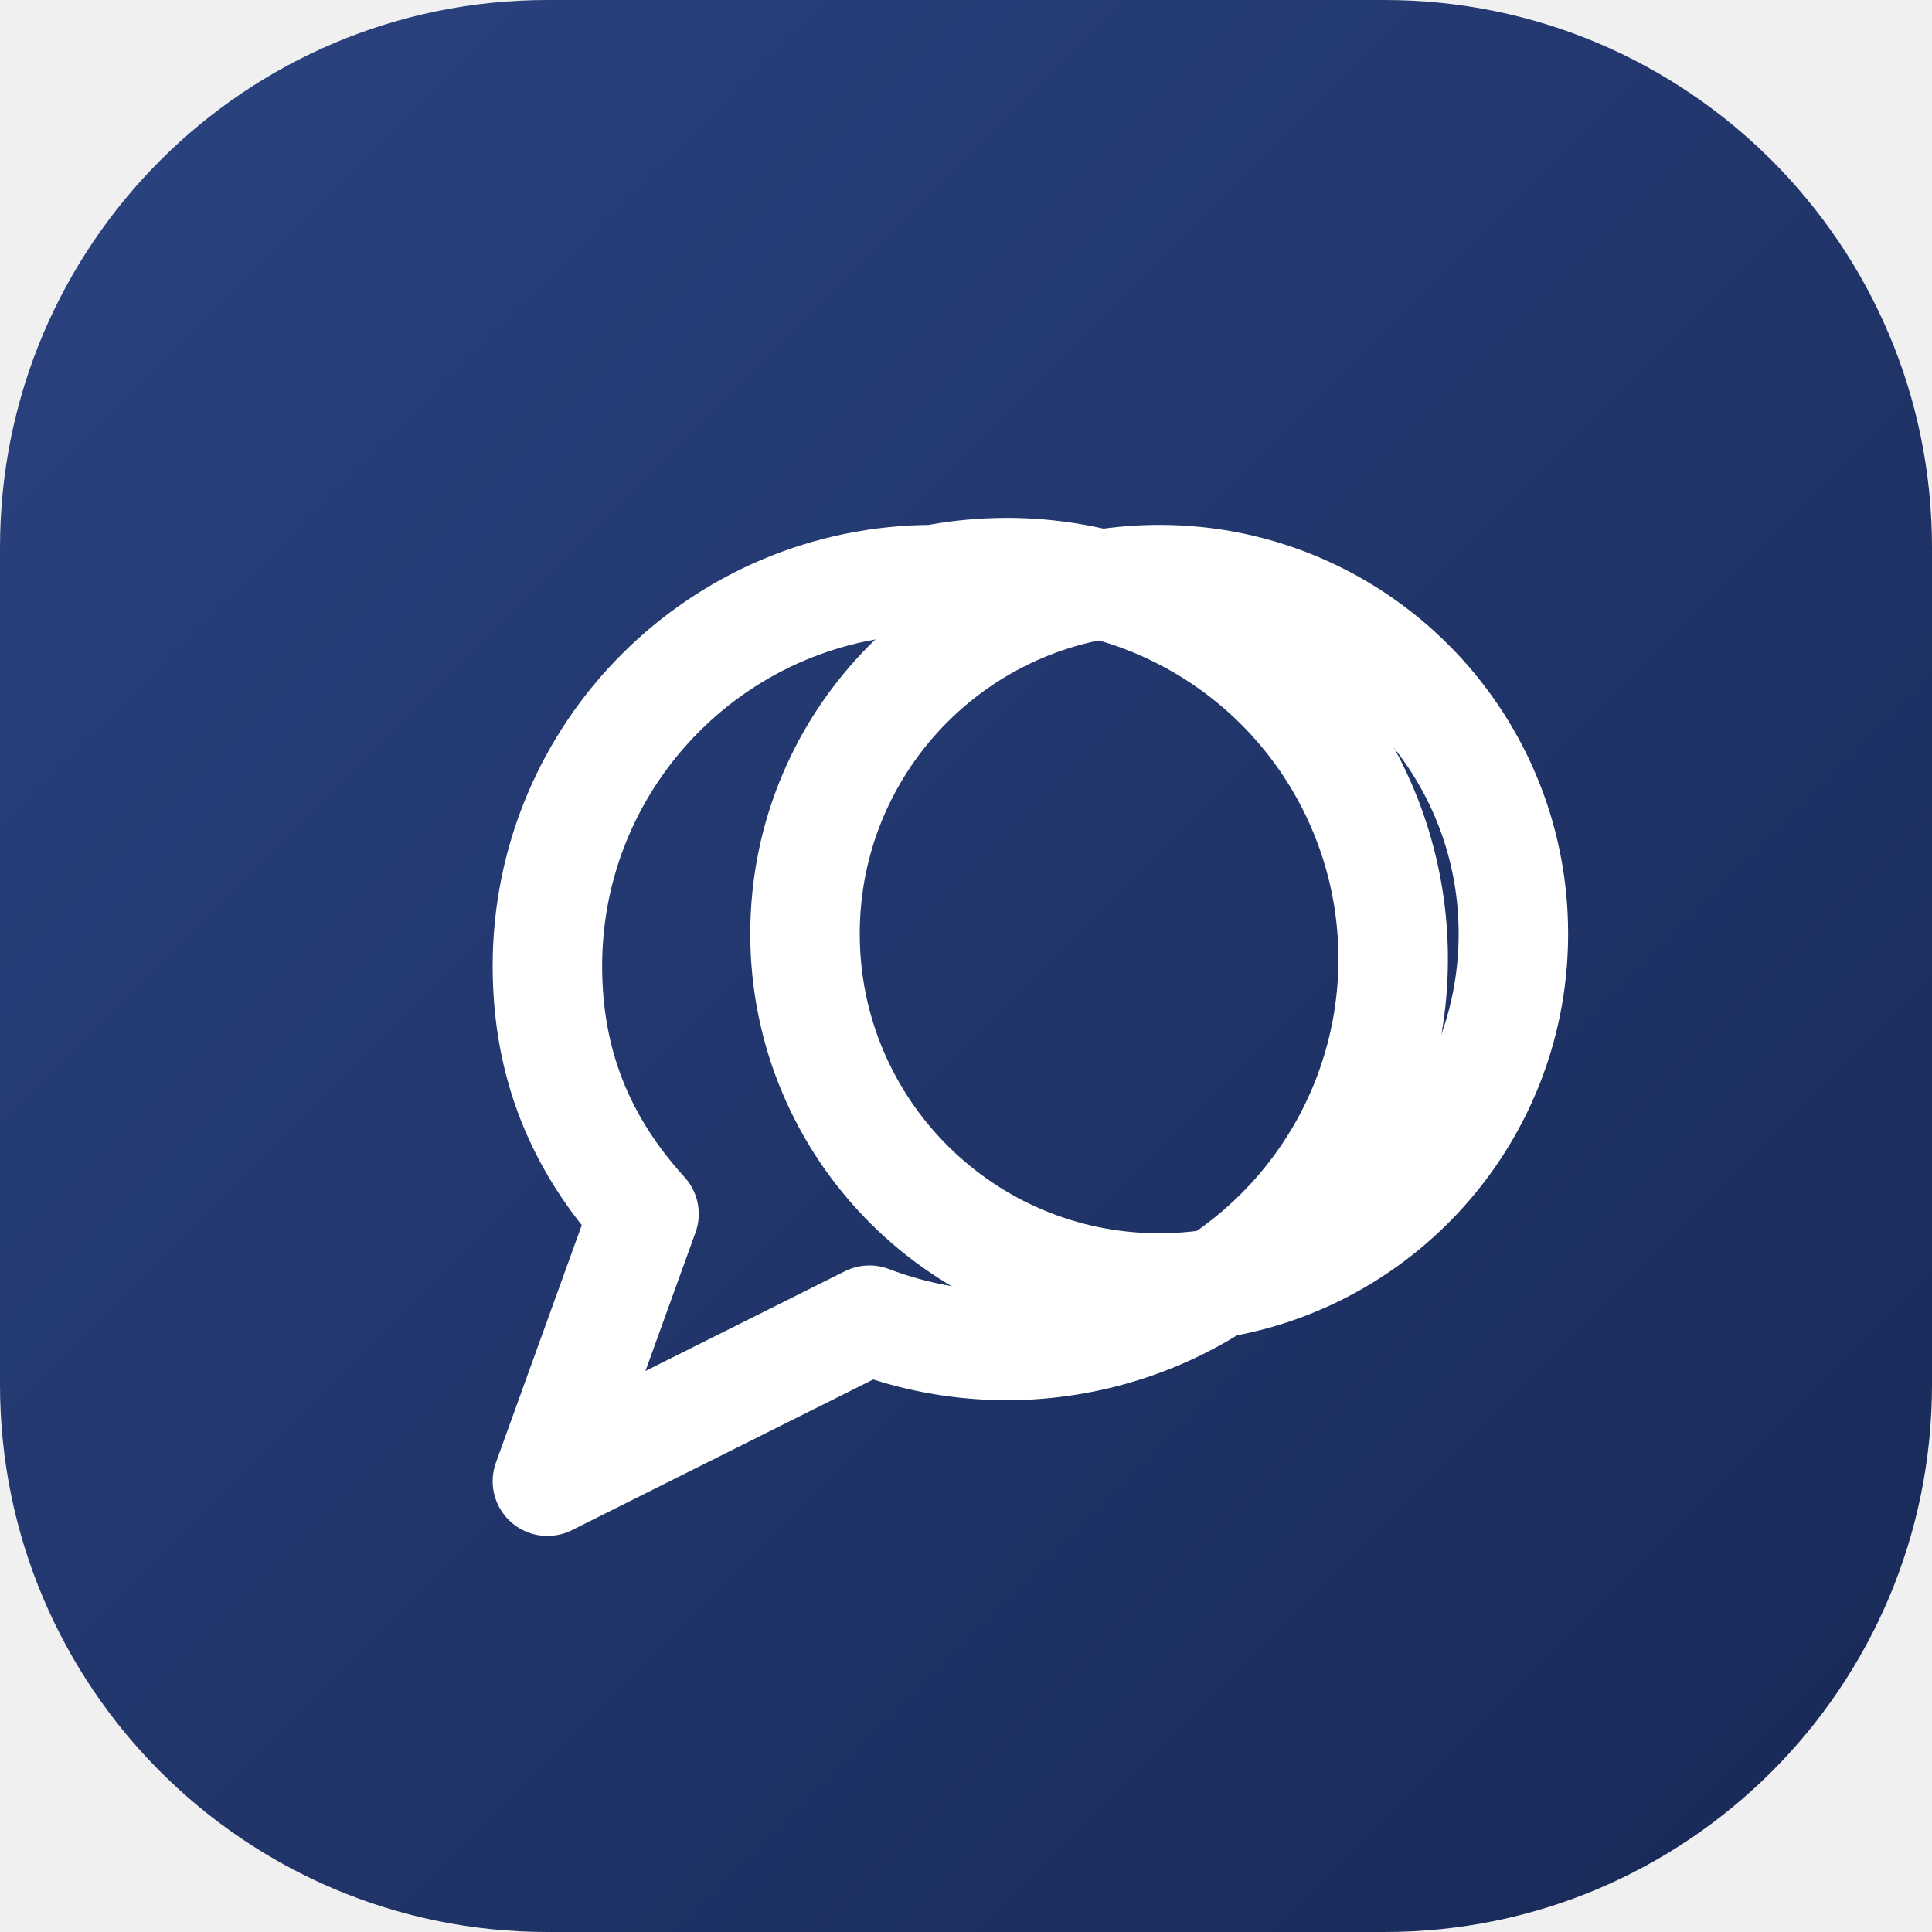
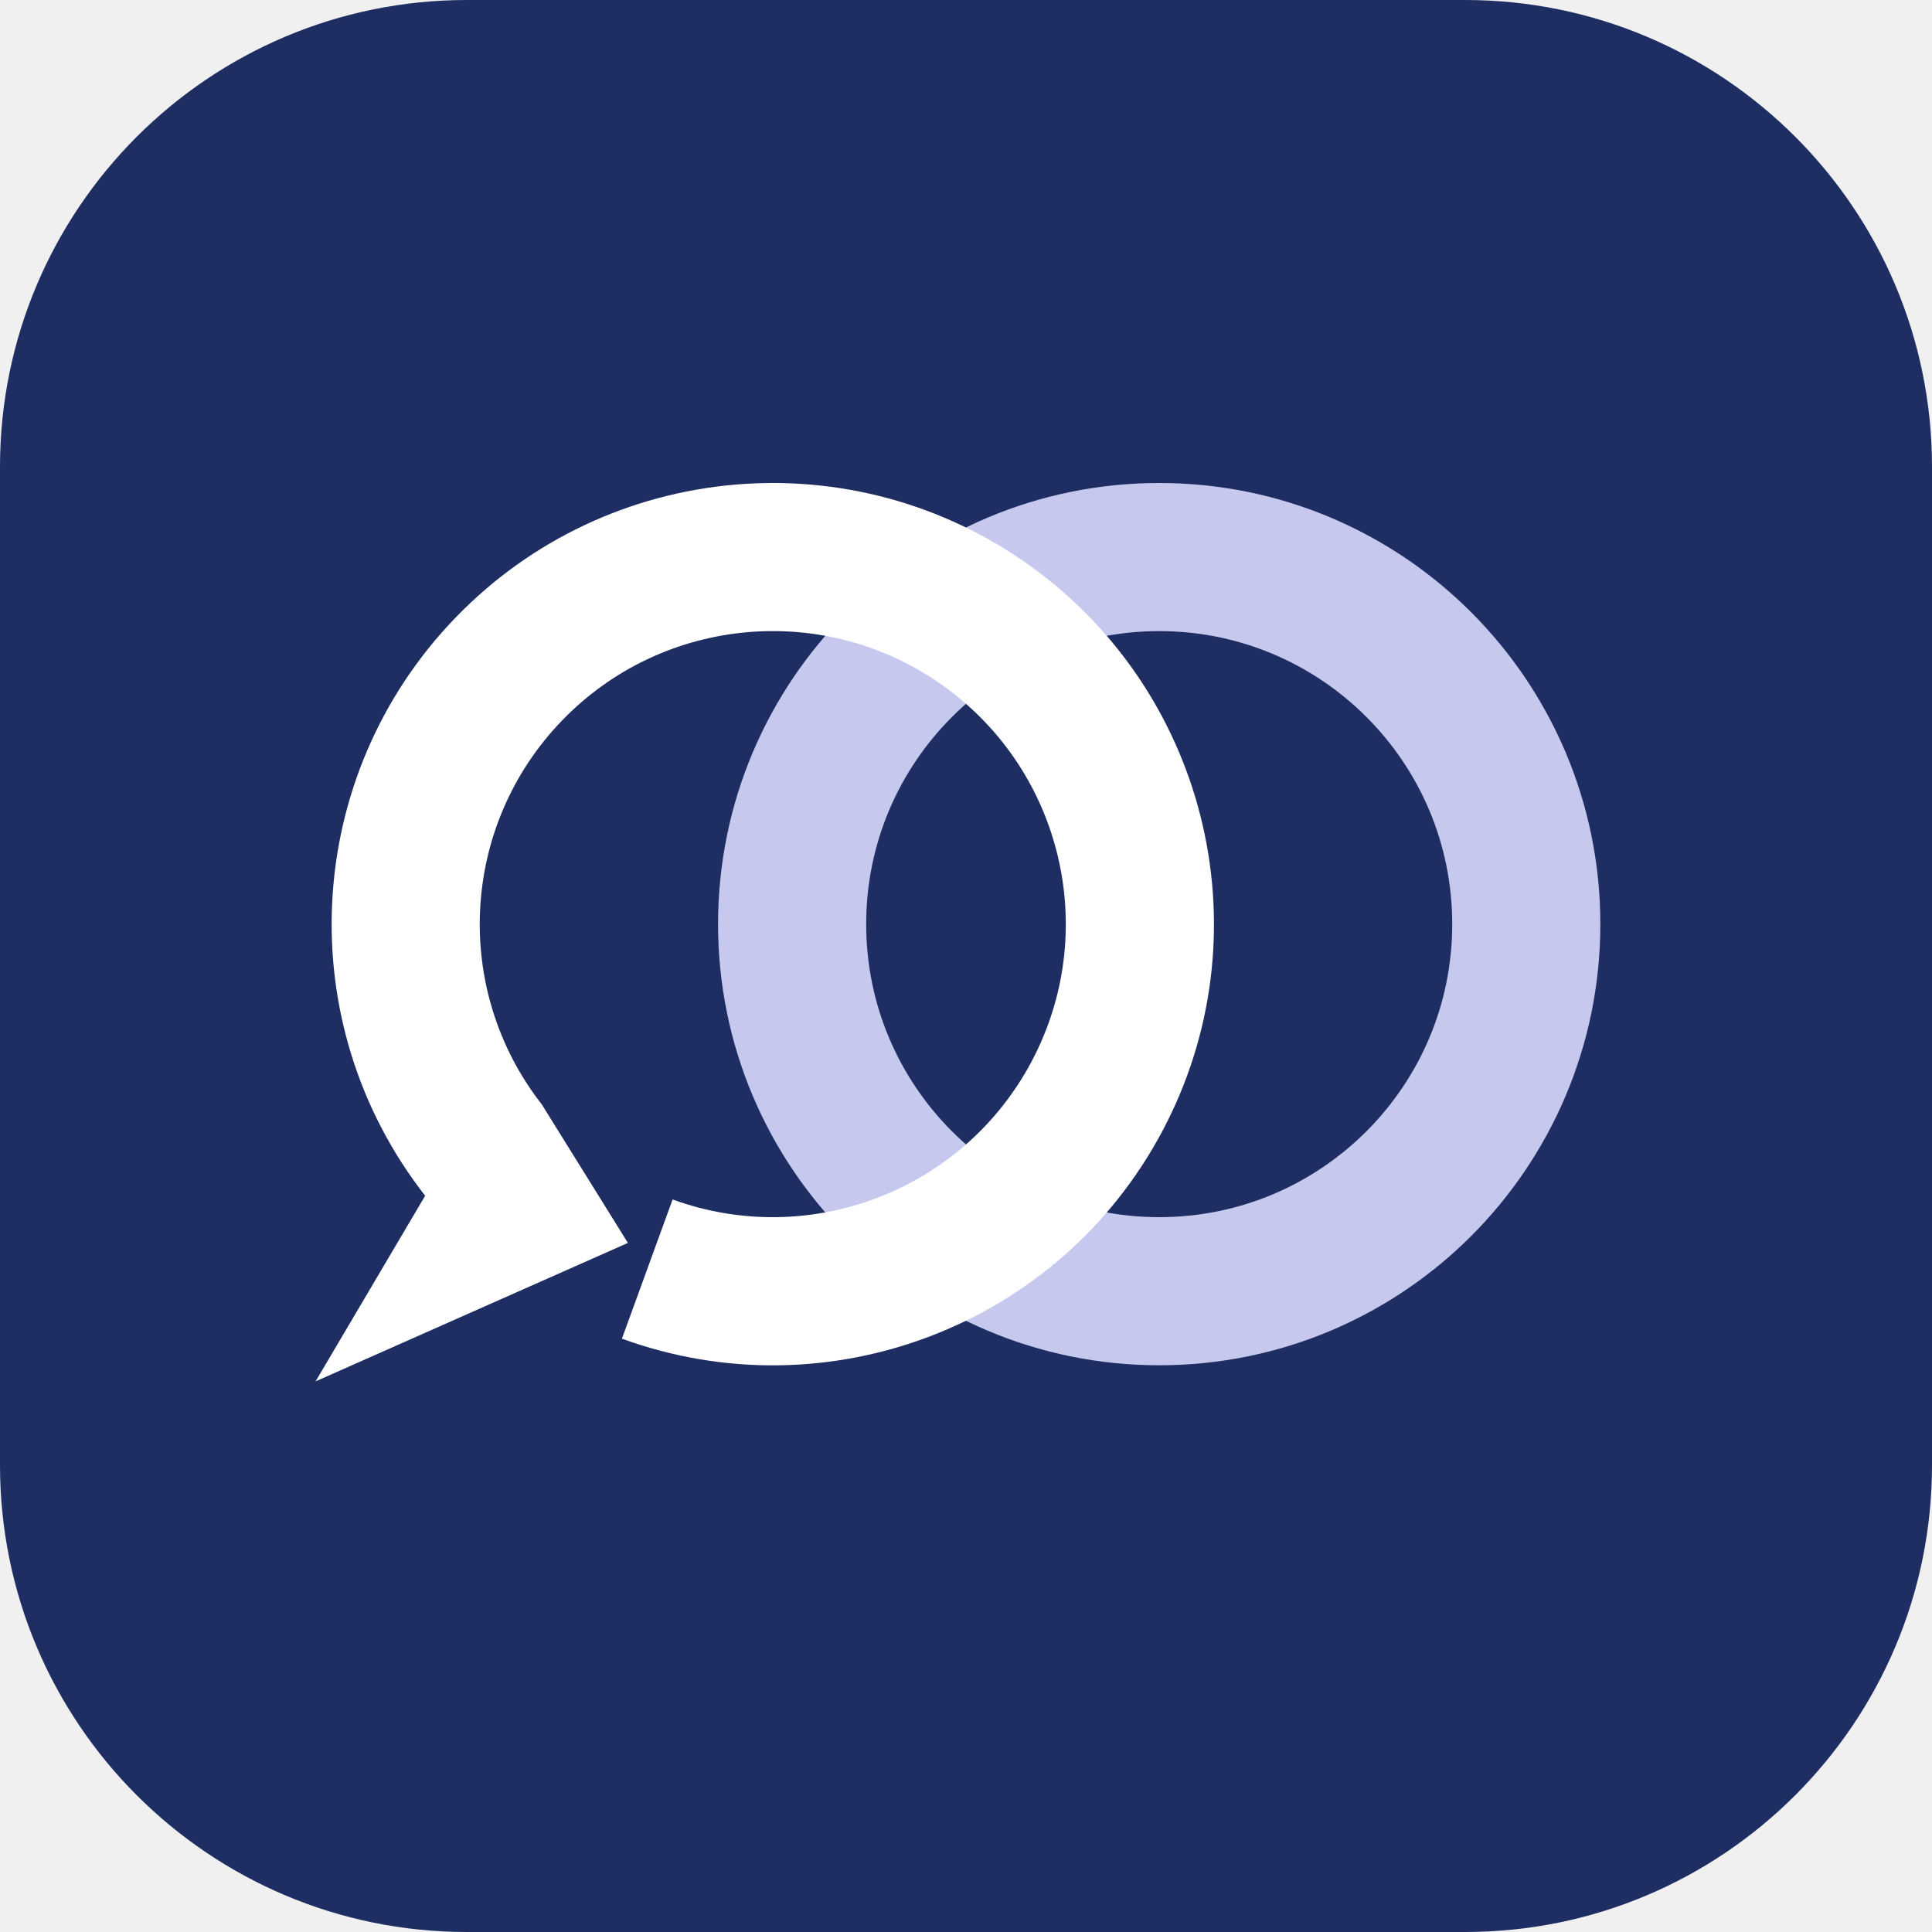
<svg xmlns="http://www.w3.org/2000/svg" viewBox="0 0 60 60" fill="none">
-   <defs>
-     <linearGradient id="background" x1="0" y1="0" x2="60" y2="60" gradientUnits="userSpaceOnUse">
-       <stop stop-color="#2b4381" />
-       <stop offset="1" stop-color="#182956" />
-     </linearGradient>
-   </defs>
-   <rect width="60" height="60" rx="17" fill="url(#background)" />
-   <g transform="translate(6 6)" stroke="white" stroke-width="3.4" stroke-linejoin="round">
-     <path d="M23 12a12 12 0 0 0-12 12c0 3 1 5.5 3 7.7L11 40l10-5a12 12 0 1 0 2-23Z" />
-     <circle cx="30" cy="23" r="11" />
-   </g>
+   <rect width="60" height="60" rx="14.5" fill="#1e2e63" />
+   <circle cx="36" cy="28.7" r="11.4" stroke="#c6c9ed" stroke-width="4.6" />
+   <path d="M19.314 41.574        A13.7 13.7 0 1 0 13.204 37.135        L9.8 42.9 19.5 38.6 16.829 34.303        A9.1 9.1 0 1 1 20.888 37.251        Z" fill="#fff" />
</svg>
